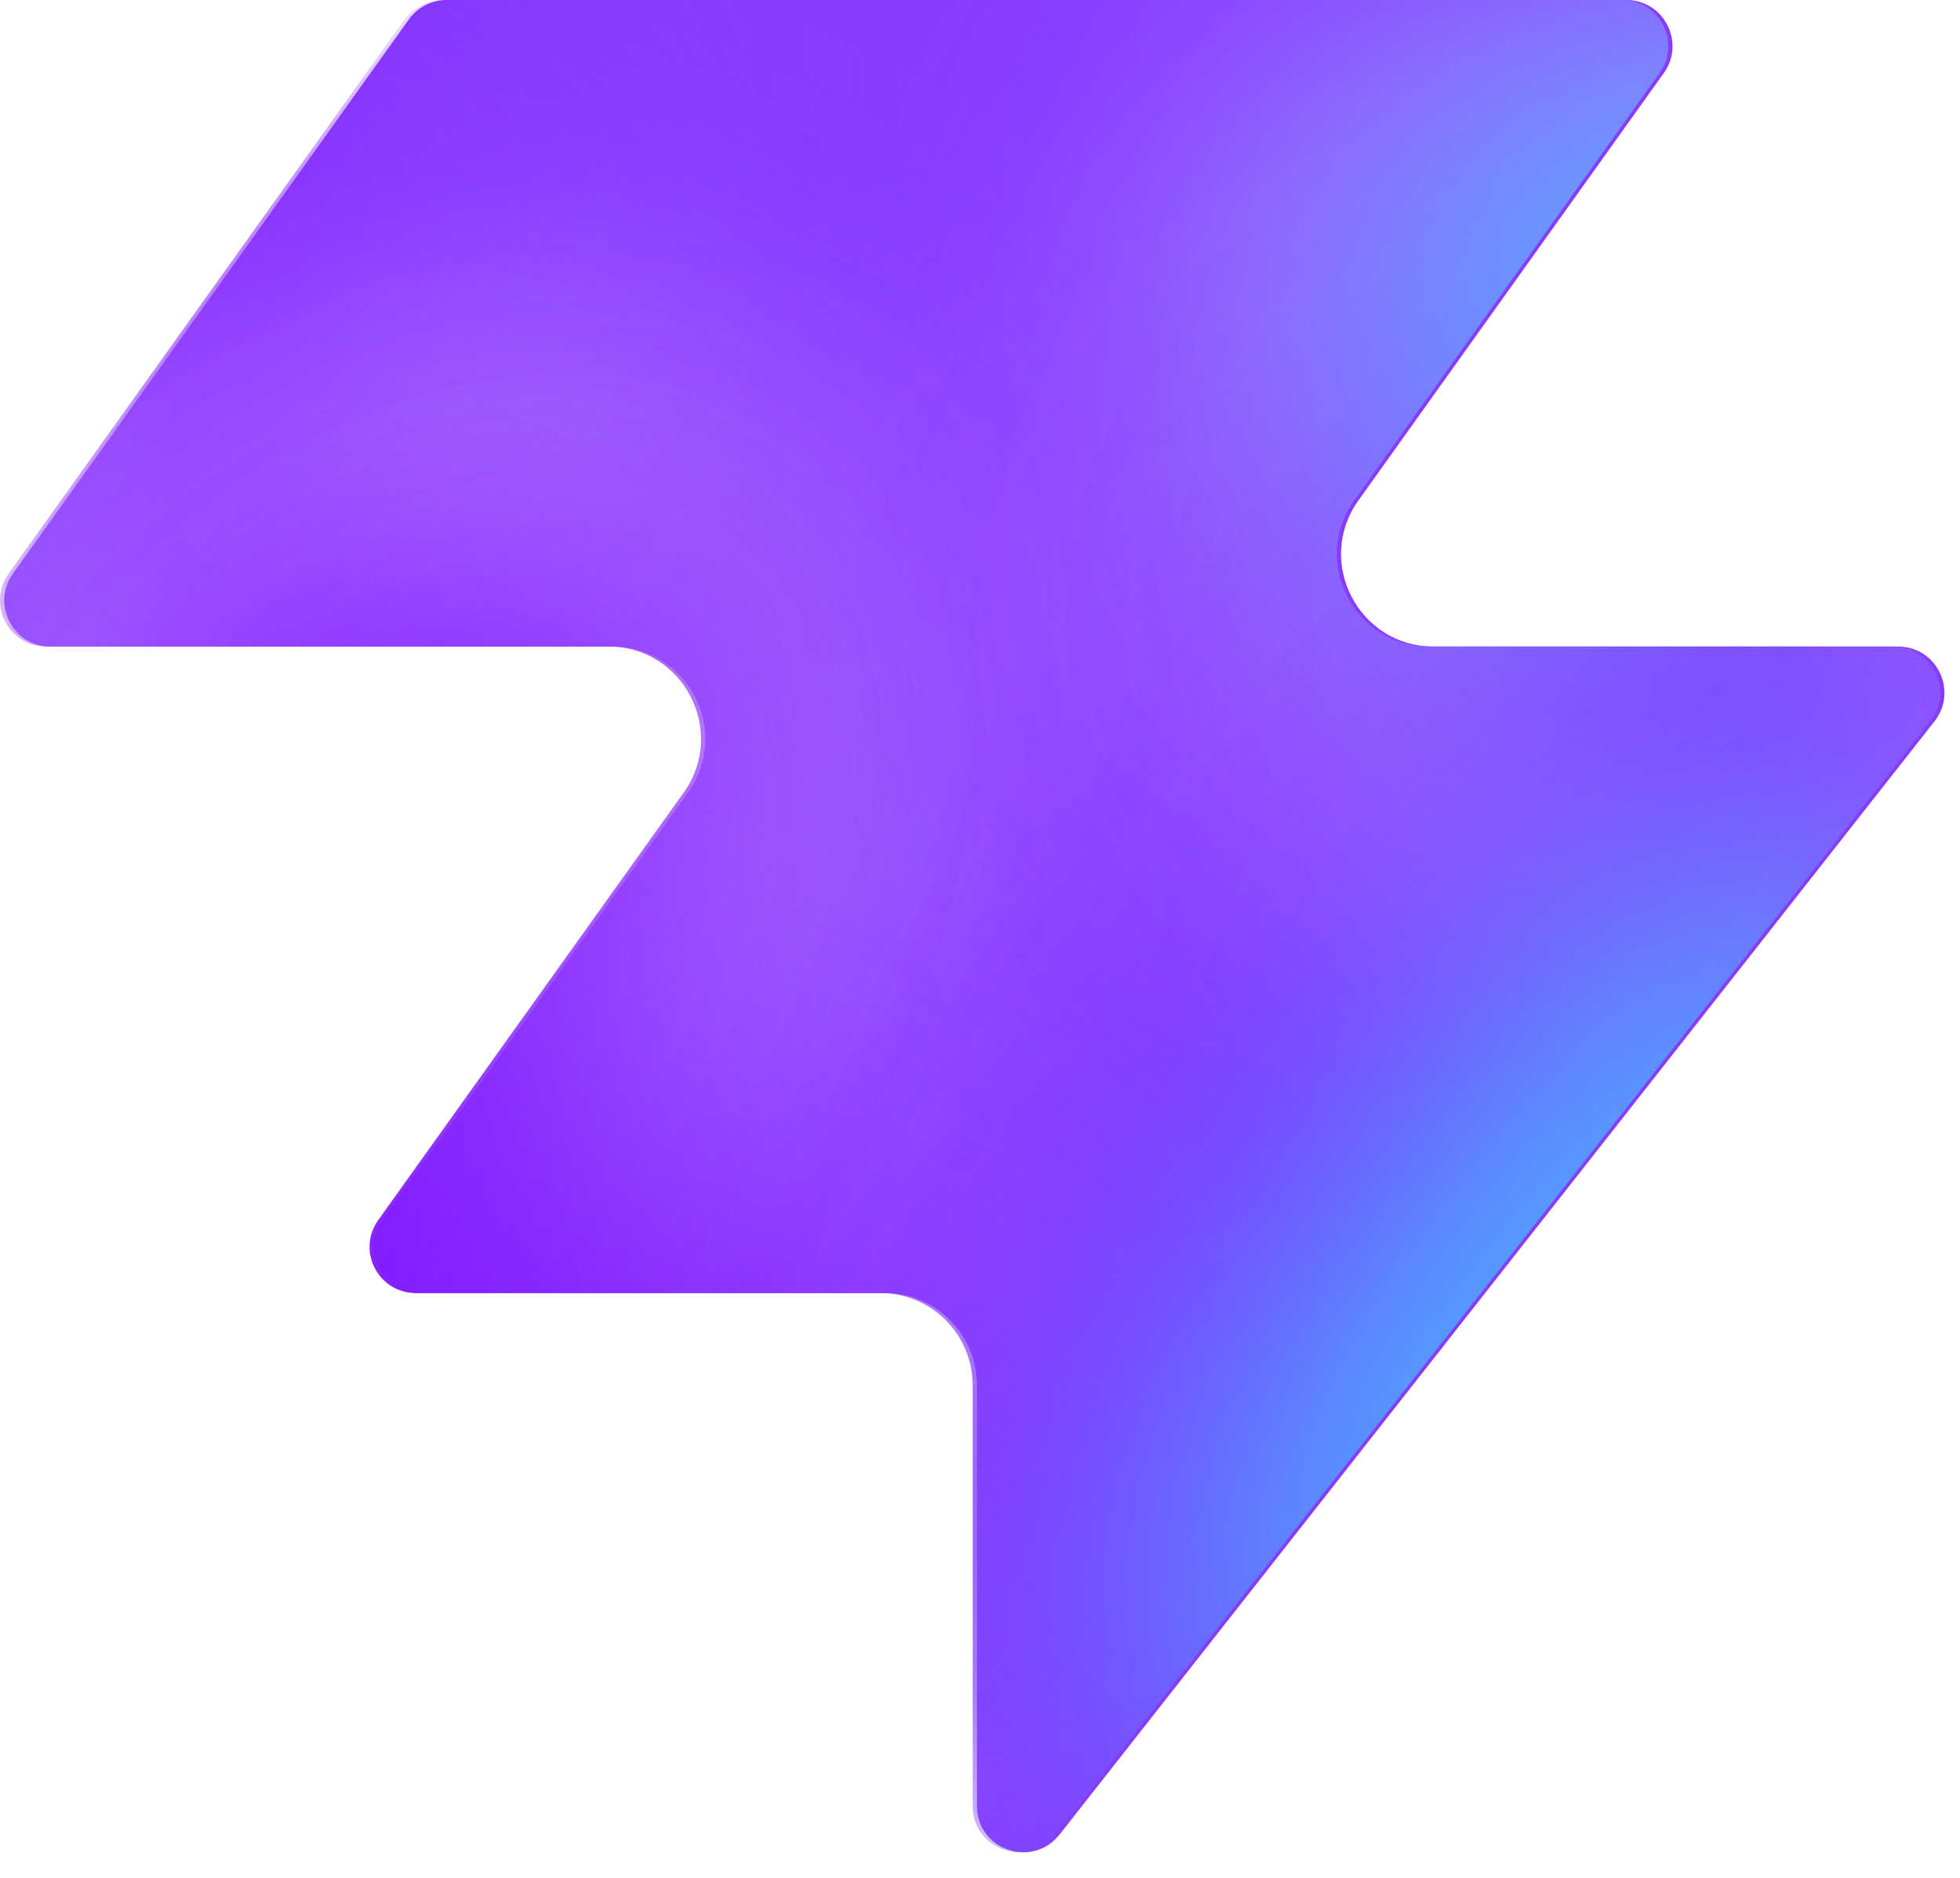
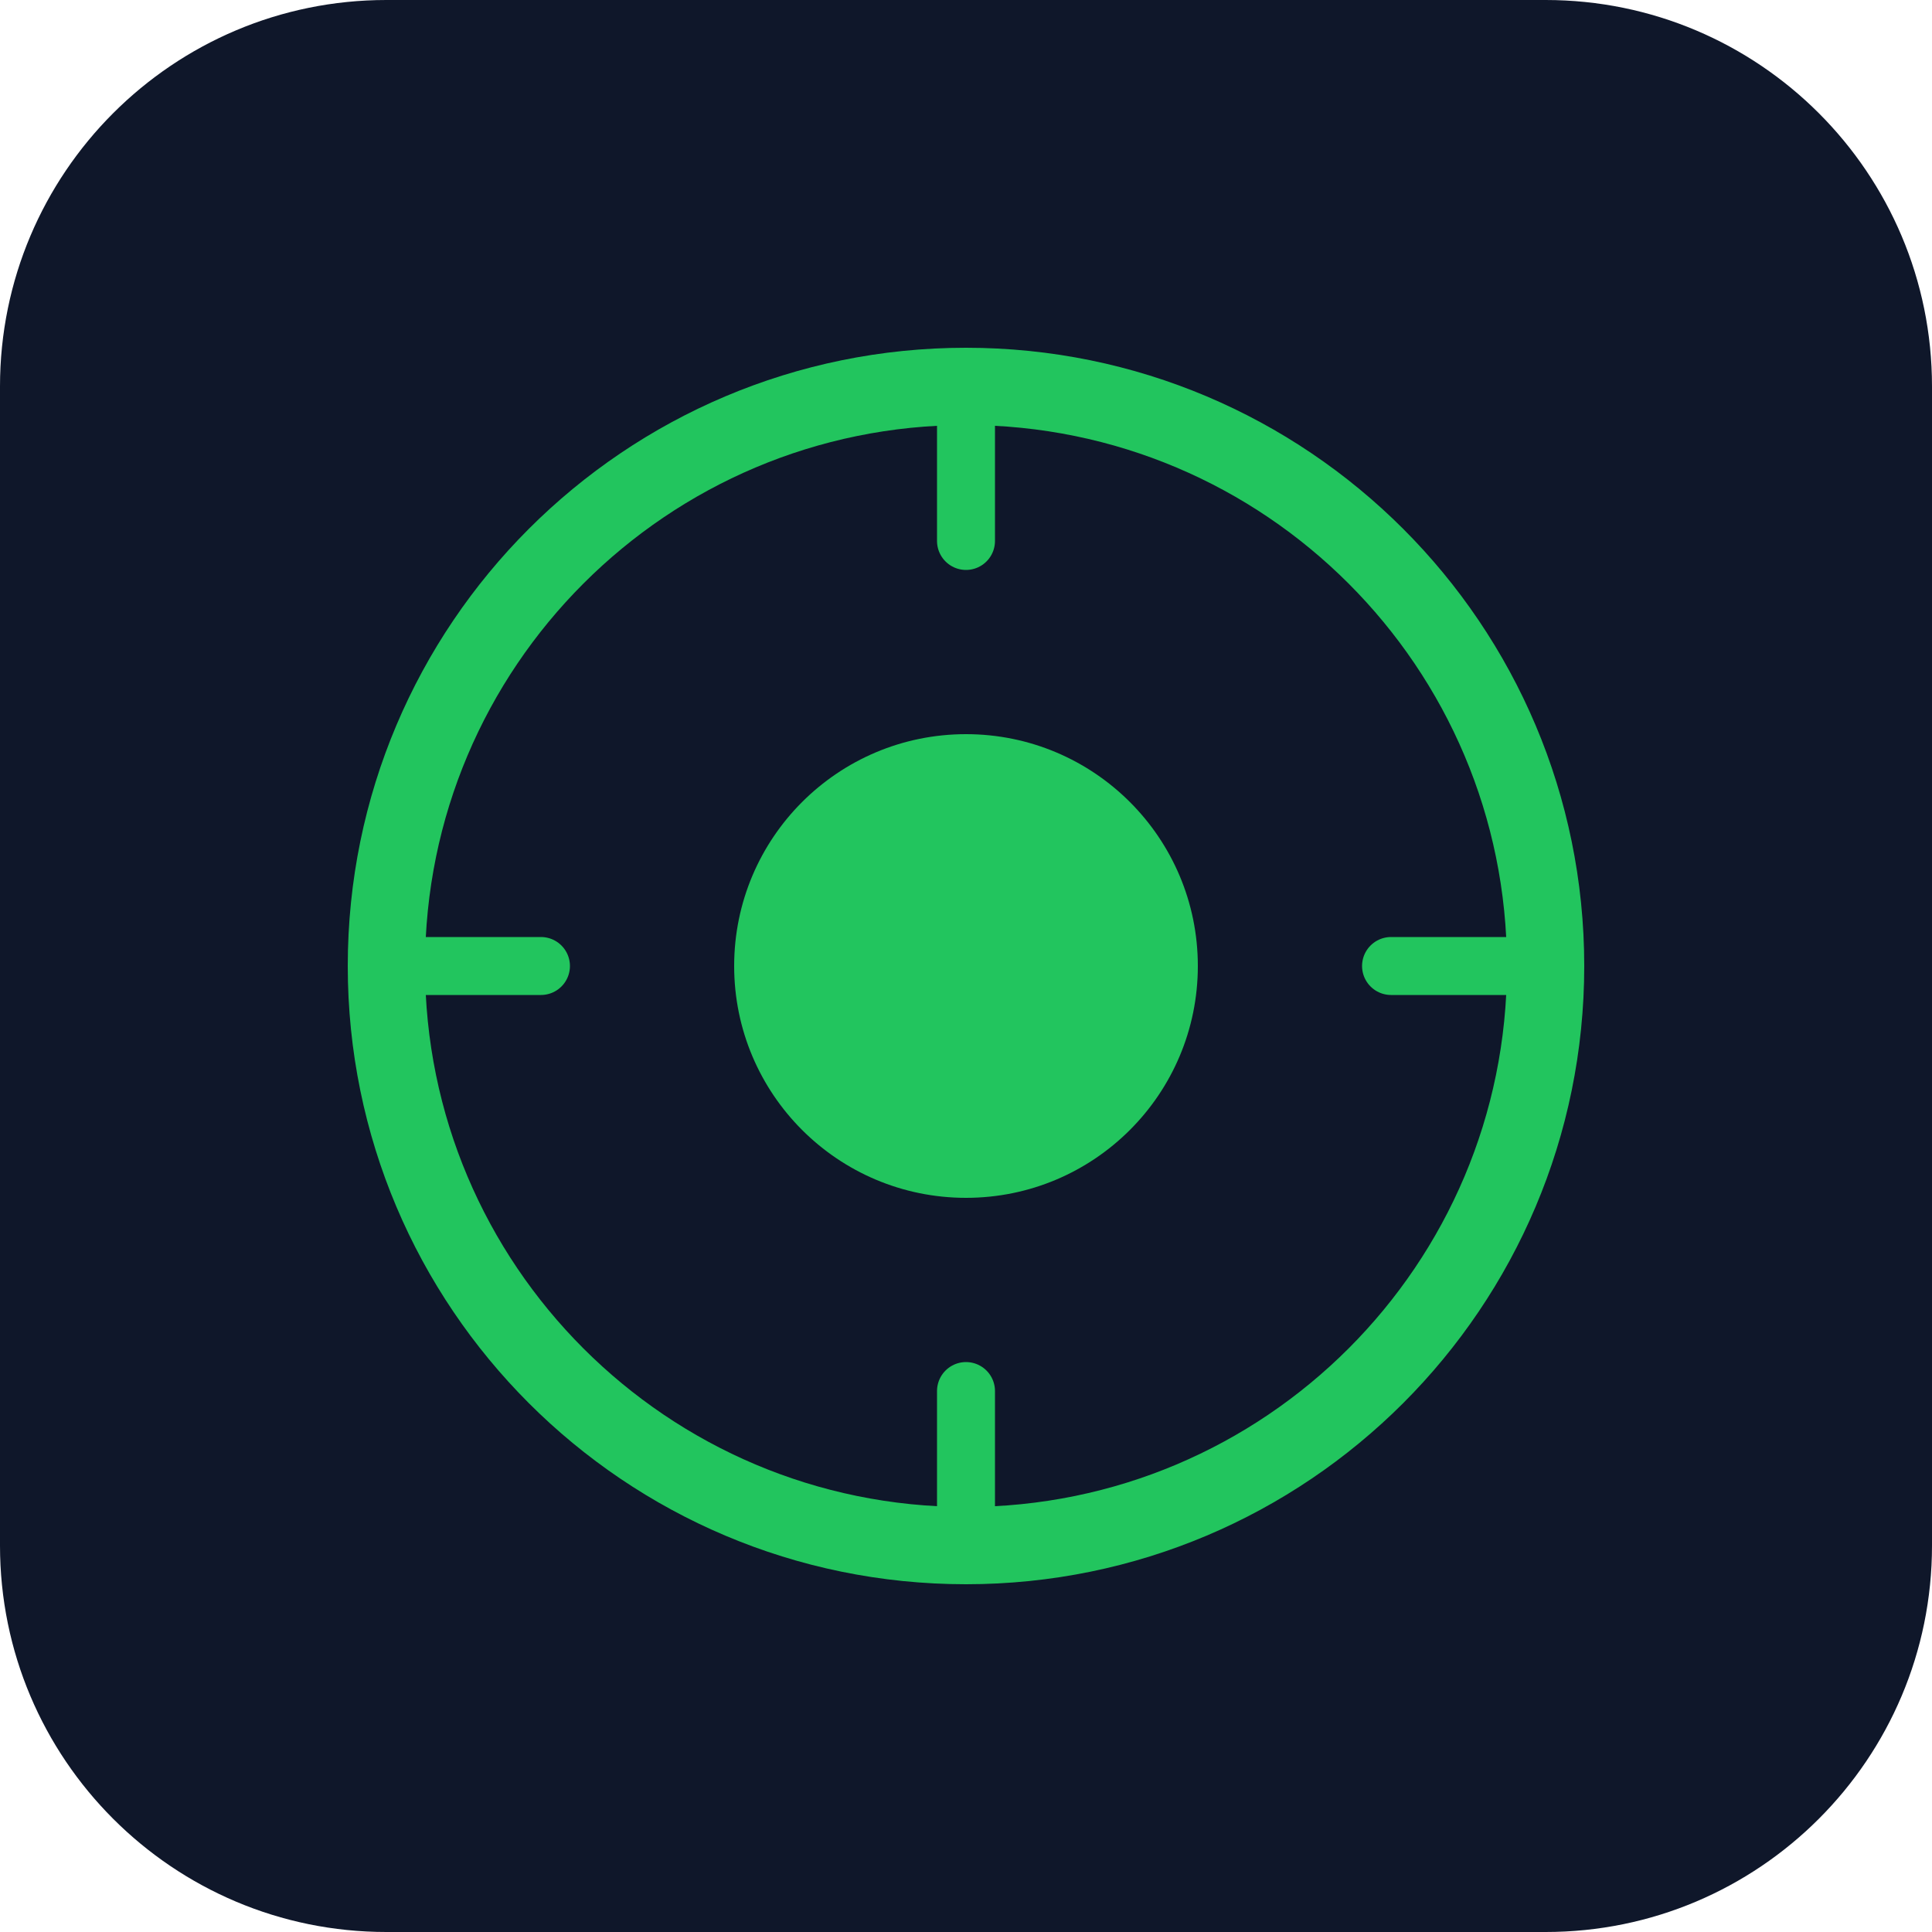
- <svg xmlns="http://www.w3.org/2000/svg" width="48" height="46" fill="none" viewBox="0 0 48 46">
-   <path fill="#863bff" d="M25.946 44.938c-.664.845-2.021.375-2.021-.698V33.937a2.26 2.26 0 0 0-2.262-2.262H10.287c-.92 0-1.456-1.04-.92-1.788l7.48-10.471c1.07-1.497 0-3.578-1.842-3.578H1.237c-.92 0-1.456-1.04-.92-1.788L10.013.474c.214-.297.556-.474.92-.474h28.894c.92 0 1.456 1.04.92 1.788l-7.48 10.471c-1.07 1.498 0 3.579 1.842 3.579h11.377c.943 0 1.473 1.088.89 1.83L25.947 44.94z" style="fill:#863bff;fill:color(display-p3 .525 .23 1);fill-opacity:1" />
-   <mask id="a" width="48" height="46" x="0" y="0" maskUnits="userSpaceOnUse" style="mask-type:alpha">
-     <path fill="#000" d="M25.842 44.938c-.664.844-2.021.375-2.021-.698V33.937a2.26 2.26 0 0 0-2.262-2.262H10.183c-.92 0-1.456-1.04-.92-1.788l7.48-10.471c1.07-1.498 0-3.579-1.842-3.579H1.133c-.92 0-1.456-1.04-.92-1.787L9.91.473c.214-.297.556-.474.92-.474h28.894c.92 0 1.456 1.04.92 1.788l-7.48 10.471c-1.07 1.498 0 3.578 1.842 3.578h11.377c.943 0 1.473 1.088.89 1.832L25.843 44.94z" style="fill:#000;fill-opacity:1" />
-   </mask>
-   <g mask="url(#a)">
-     <g filter="url(#b)">
-       <ellipse cx="5.508" cy="14.704" fill="#ede6ff" rx="5.508" ry="14.704" style="fill:#ede6ff;fill:color(display-p3 .927 .903 1);fill-opacity:1" transform="matrix(.00324 1 1 -.00324 -4.47 31.516)" />
-     </g>
-     <g filter="url(#c)">
-       <ellipse cx="10.399" cy="29.851" fill="#ede6ff" rx="10.399" ry="29.851" style="fill:#ede6ff;fill:color(display-p3 .927 .903 1);fill-opacity:1" transform="matrix(.00324 1 1 -.00324 -39.328 7.883)" />
-     </g>
-     <g filter="url(#d)">
-       <ellipse cx="5.508" cy="30.487" fill="#7e14ff" rx="5.508" ry="30.487" style="fill:#7e14ff;fill:color(display-p3 .492 .077 1);fill-opacity:1" transform="rotate(89.814 -25.913 -14.639)scale(1 -1)" />
-     </g>
-     <g filter="url(#e)">
-       <ellipse cx="5.508" cy="30.599" fill="#7e14ff" rx="5.508" ry="30.599" style="fill:#7e14ff;fill:color(display-p3 .492 .077 1);fill-opacity:1" transform="rotate(89.814 -32.644 -3.334)scale(1 -1)" />
-     </g>
-     <g filter="url(#f)">
-       <ellipse cx="5.508" cy="30.599" fill="#7e14ff" rx="5.508" ry="30.599" style="fill:#7e14ff;fill:color(display-p3 .492 .077 1);fill-opacity:1" transform="matrix(.00324 1 1 -.00324 -34.34 30.47)" />
-     </g>
-     <g filter="url(#g)">
-       <ellipse cx="14.072" cy="22.078" fill="#ede6ff" rx="14.072" ry="22.078" style="fill:#ede6ff;fill:color(display-p3 .927 .903 1);fill-opacity:1" transform="rotate(93.35 24.506 48.493)scale(-1 1)" />
-     </g>
-     <g filter="url(#h)">
-       <ellipse cx="3.47" cy="21.501" fill="#7e14ff" rx="3.47" ry="21.501" style="fill:#7e14ff;fill:color(display-p3 .492 .077 1);fill-opacity:1" transform="rotate(89.009 28.708 47.59)scale(-1 1)" />
-     </g>
-     <g filter="url(#i)">
-       <ellipse cx="3.47" cy="21.501" fill="#7e14ff" rx="3.47" ry="21.501" style="fill:#7e14ff;fill:color(display-p3 .492 .077 1);fill-opacity:1" transform="rotate(89.009 28.708 47.59)scale(-1 1)" />
-     </g>
-     <g filter="url(#j)">
-       <ellipse cx=".387" cy="8.972" fill="#7e14ff" rx="4.407" ry="29.108" style="fill:#7e14ff;fill:color(display-p3 .492 .077 1);fill-opacity:1" transform="rotate(39.51 .387 8.972)" />
-     </g>
-     <g filter="url(#k)">
-       <ellipse cx="47.523" cy="-6.092" fill="#7e14ff" rx="4.407" ry="29.108" style="fill:#7e14ff;fill:color(display-p3 .492 .077 1);fill-opacity:1" transform="rotate(37.892 47.523 -6.092)" />
-     </g>
-     <g filter="url(#l)">
-       <ellipse cx="41.412" cy="6.333" fill="#47bfff" rx="5.971" ry="9.665" style="fill:#47bfff;fill:color(display-p3 .28 .748 1);fill-opacity:1" transform="rotate(37.892 41.412 6.333)" />
-     </g>
-     <g filter="url(#m)">
-       <ellipse cx="-1.879" cy="38.332" fill="#7e14ff" rx="4.407" ry="29.108" style="fill:#7e14ff;fill:color(display-p3 .492 .077 1);fill-opacity:1" transform="rotate(37.892 -1.88 38.332)" />
-     </g>
-     <g filter="url(#n)">
-       <ellipse cx="-1.879" cy="38.332" fill="#7e14ff" rx="4.407" ry="29.108" style="fill:#7e14ff;fill:color(display-p3 .492 .077 1);fill-opacity:1" transform="rotate(37.892 -1.88 38.332)" />
-     </g>
-     <g filter="url(#o)">
-       <ellipse cx="35.651" cy="29.907" fill="#7e14ff" rx="4.407" ry="29.108" style="fill:#7e14ff;fill:color(display-p3 .492 .077 1);fill-opacity:1" transform="rotate(37.892 35.651 29.907)" />
-     </g>
-     <g filter="url(#p)">
-       <ellipse cx="38.418" cy="32.4" fill="#47bfff" rx="5.971" ry="15.297" style="fill:#47bfff;fill:color(display-p3 .28 .748 1);fill-opacity:1" transform="rotate(37.892 38.418 32.4)" />
-     </g>
-   </g>
-   <defs>
-     <filter id="b" width="60.045" height="41.654" x="-19.77" y="16.149" color-interpolation-filters="sRGB" filterUnits="userSpaceOnUse">
-       <feFlood flood-opacity="0" result="BackgroundImageFix" />
-       <feBlend in="SourceGraphic" in2="BackgroundImageFix" result="shape" />
-       <feGaussianBlur result="effect1_foregroundBlur_2002_17158" stdDeviation="7.659" />
-     </filter>
-     <filter id="c" width="90.34" height="51.437" x="-54.613" y="-7.533" color-interpolation-filters="sRGB" filterUnits="userSpaceOnUse">
-       <feFlood flood-opacity="0" result="BackgroundImageFix" />
-       <feBlend in="SourceGraphic" in2="BackgroundImageFix" result="shape" />
-       <feGaussianBlur result="effect1_foregroundBlur_2002_17158" stdDeviation="7.659" />
-     </filter>
-     <filter id="d" width="79.355" height="29.4" x="-49.64" y="2.03" color-interpolation-filters="sRGB" filterUnits="userSpaceOnUse">
-       <feFlood flood-opacity="0" result="BackgroundImageFix" />
-       <feBlend in="SourceGraphic" in2="BackgroundImageFix" result="shape" />
-       <feGaussianBlur result="effect1_foregroundBlur_2002_17158" stdDeviation="4.596" />
-     </filter>
-     <filter id="e" width="79.579" height="29.4" x="-45.045" y="20.029" color-interpolation-filters="sRGB" filterUnits="userSpaceOnUse">
-       <feFlood flood-opacity="0" result="BackgroundImageFix" />
-       <feBlend in="SourceGraphic" in2="BackgroundImageFix" result="shape" />
-       <feGaussianBlur result="effect1_foregroundBlur_2002_17158" stdDeviation="4.596" />
-     </filter>
-     <filter id="f" width="79.579" height="29.4" x="-43.513" y="21.178" color-interpolation-filters="sRGB" filterUnits="userSpaceOnUse">
-       <feFlood flood-opacity="0" result="BackgroundImageFix" />
-       <feBlend in="SourceGraphic" in2="BackgroundImageFix" result="shape" />
-       <feGaussianBlur result="effect1_foregroundBlur_2002_17158" stdDeviation="4.596" />
-     </filter>
-     <filter id="g" width="74.749" height="58.852" x="15.756" y="-17.901" color-interpolation-filters="sRGB" filterUnits="userSpaceOnUse">
-       <feFlood flood-opacity="0" result="BackgroundImageFix" />
-       <feBlend in="SourceGraphic" in2="BackgroundImageFix" result="shape" />
-       <feGaussianBlur result="effect1_foregroundBlur_2002_17158" stdDeviation="7.659" />
-     </filter>
-     <filter id="h" width="61.377" height="25.362" x="23.548" y="2.284" color-interpolation-filters="sRGB" filterUnits="userSpaceOnUse">
-       <feFlood flood-opacity="0" result="BackgroundImageFix" />
-       <feBlend in="SourceGraphic" in2="BackgroundImageFix" result="shape" />
-       <feGaussianBlur result="effect1_foregroundBlur_2002_17158" stdDeviation="4.596" />
-     </filter>
-     <filter id="i" width="61.377" height="25.362" x="23.548" y="2.284" color-interpolation-filters="sRGB" filterUnits="userSpaceOnUse">
-       <feFlood flood-opacity="0" result="BackgroundImageFix" />
-       <feBlend in="SourceGraphic" in2="BackgroundImageFix" result="shape" />
-       <feGaussianBlur result="effect1_foregroundBlur_2002_17158" stdDeviation="4.596" />
-     </filter>
-     <filter id="j" width="56.045" height="63.649" x="-27.636" y="-22.853" color-interpolation-filters="sRGB" filterUnits="userSpaceOnUse">
-       <feFlood flood-opacity="0" result="BackgroundImageFix" />
-       <feBlend in="SourceGraphic" in2="BackgroundImageFix" result="shape" />
-       <feGaussianBlur result="effect1_foregroundBlur_2002_17158" stdDeviation="4.596" />
-     </filter>
-     <filter id="k" width="54.814" height="64.646" x="20.116" y="-38.415" color-interpolation-filters="sRGB" filterUnits="userSpaceOnUse">
-       <feFlood flood-opacity="0" result="BackgroundImageFix" />
-       <feBlend in="SourceGraphic" in2="BackgroundImageFix" result="shape" />
-       <feGaussianBlur result="effect1_foregroundBlur_2002_17158" stdDeviation="4.596" />
-     </filter>
-     <filter id="l" width="33.541" height="35.313" x="24.641" y="-11.323" color-interpolation-filters="sRGB" filterUnits="userSpaceOnUse">
-       <feFlood flood-opacity="0" result="BackgroundImageFix" />
-       <feBlend in="SourceGraphic" in2="BackgroundImageFix" result="shape" />
-       <feGaussianBlur result="effect1_foregroundBlur_2002_17158" stdDeviation="4.596" />
-     </filter>
-     <filter id="m" width="54.814" height="64.646" x="-29.286" y="6.009" color-interpolation-filters="sRGB" filterUnits="userSpaceOnUse">
-       <feFlood flood-opacity="0" result="BackgroundImageFix" />
-       <feBlend in="SourceGraphic" in2="BackgroundImageFix" result="shape" />
-       <feGaussianBlur result="effect1_foregroundBlur_2002_17158" stdDeviation="4.596" />
-     </filter>
-     <filter id="n" width="54.814" height="64.646" x="-29.286" y="6.009" color-interpolation-filters="sRGB" filterUnits="userSpaceOnUse">
-       <feFlood flood-opacity="0" result="BackgroundImageFix" />
-       <feBlend in="SourceGraphic" in2="BackgroundImageFix" result="shape" />
-       <feGaussianBlur result="effect1_foregroundBlur_2002_17158" stdDeviation="4.596" />
-     </filter>
-     <filter id="o" width="54.814" height="64.646" x="8.244" y="-2.416" color-interpolation-filters="sRGB" filterUnits="userSpaceOnUse">
-       <feFlood flood-opacity="0" result="BackgroundImageFix" />
-       <feBlend in="SourceGraphic" in2="BackgroundImageFix" result="shape" />
-       <feGaussianBlur result="effect1_foregroundBlur_2002_17158" stdDeviation="4.596" />
-     </filter>
-     <filter id="p" width="39.409" height="43.623" x="18.713" y="10.588" color-interpolation-filters="sRGB" filterUnits="userSpaceOnUse">
-       <feFlood flood-opacity="0" result="BackgroundImageFix" />
-       <feBlend in="SourceGraphic" in2="BackgroundImageFix" result="shape" />
-       <feGaussianBlur result="effect1_foregroundBlur_2002_17158" stdDeviation="4.596" />
-     </filter>
-   </defs>
+ <svg xmlns="http://www.w3.org/2000/svg" viewBox="0 0 100 100">
+   <rect width="100" height="100" rx="20" fill="#0f172a" />
+   <circle cx="50" cy="50" r="30" fill="none" stroke="#22c55e" stroke-width="4" />
+   <circle cx="50" cy="50" r="12" fill="#22c55e" />
+   <path d="M50 20 L50 28" stroke="#22c55e" stroke-width="3" stroke-linecap="round" />
+   <path d="M50 72 L50 80" stroke="#22c55e" stroke-width="3" stroke-linecap="round" />
+   <path d="M20 50 L28 50" stroke="#22c55e" stroke-width="3" stroke-linecap="round" />
+   <path d="M72 50 L80 50" stroke="#22c55e" stroke-width="3" stroke-linecap="round" />
</svg>
